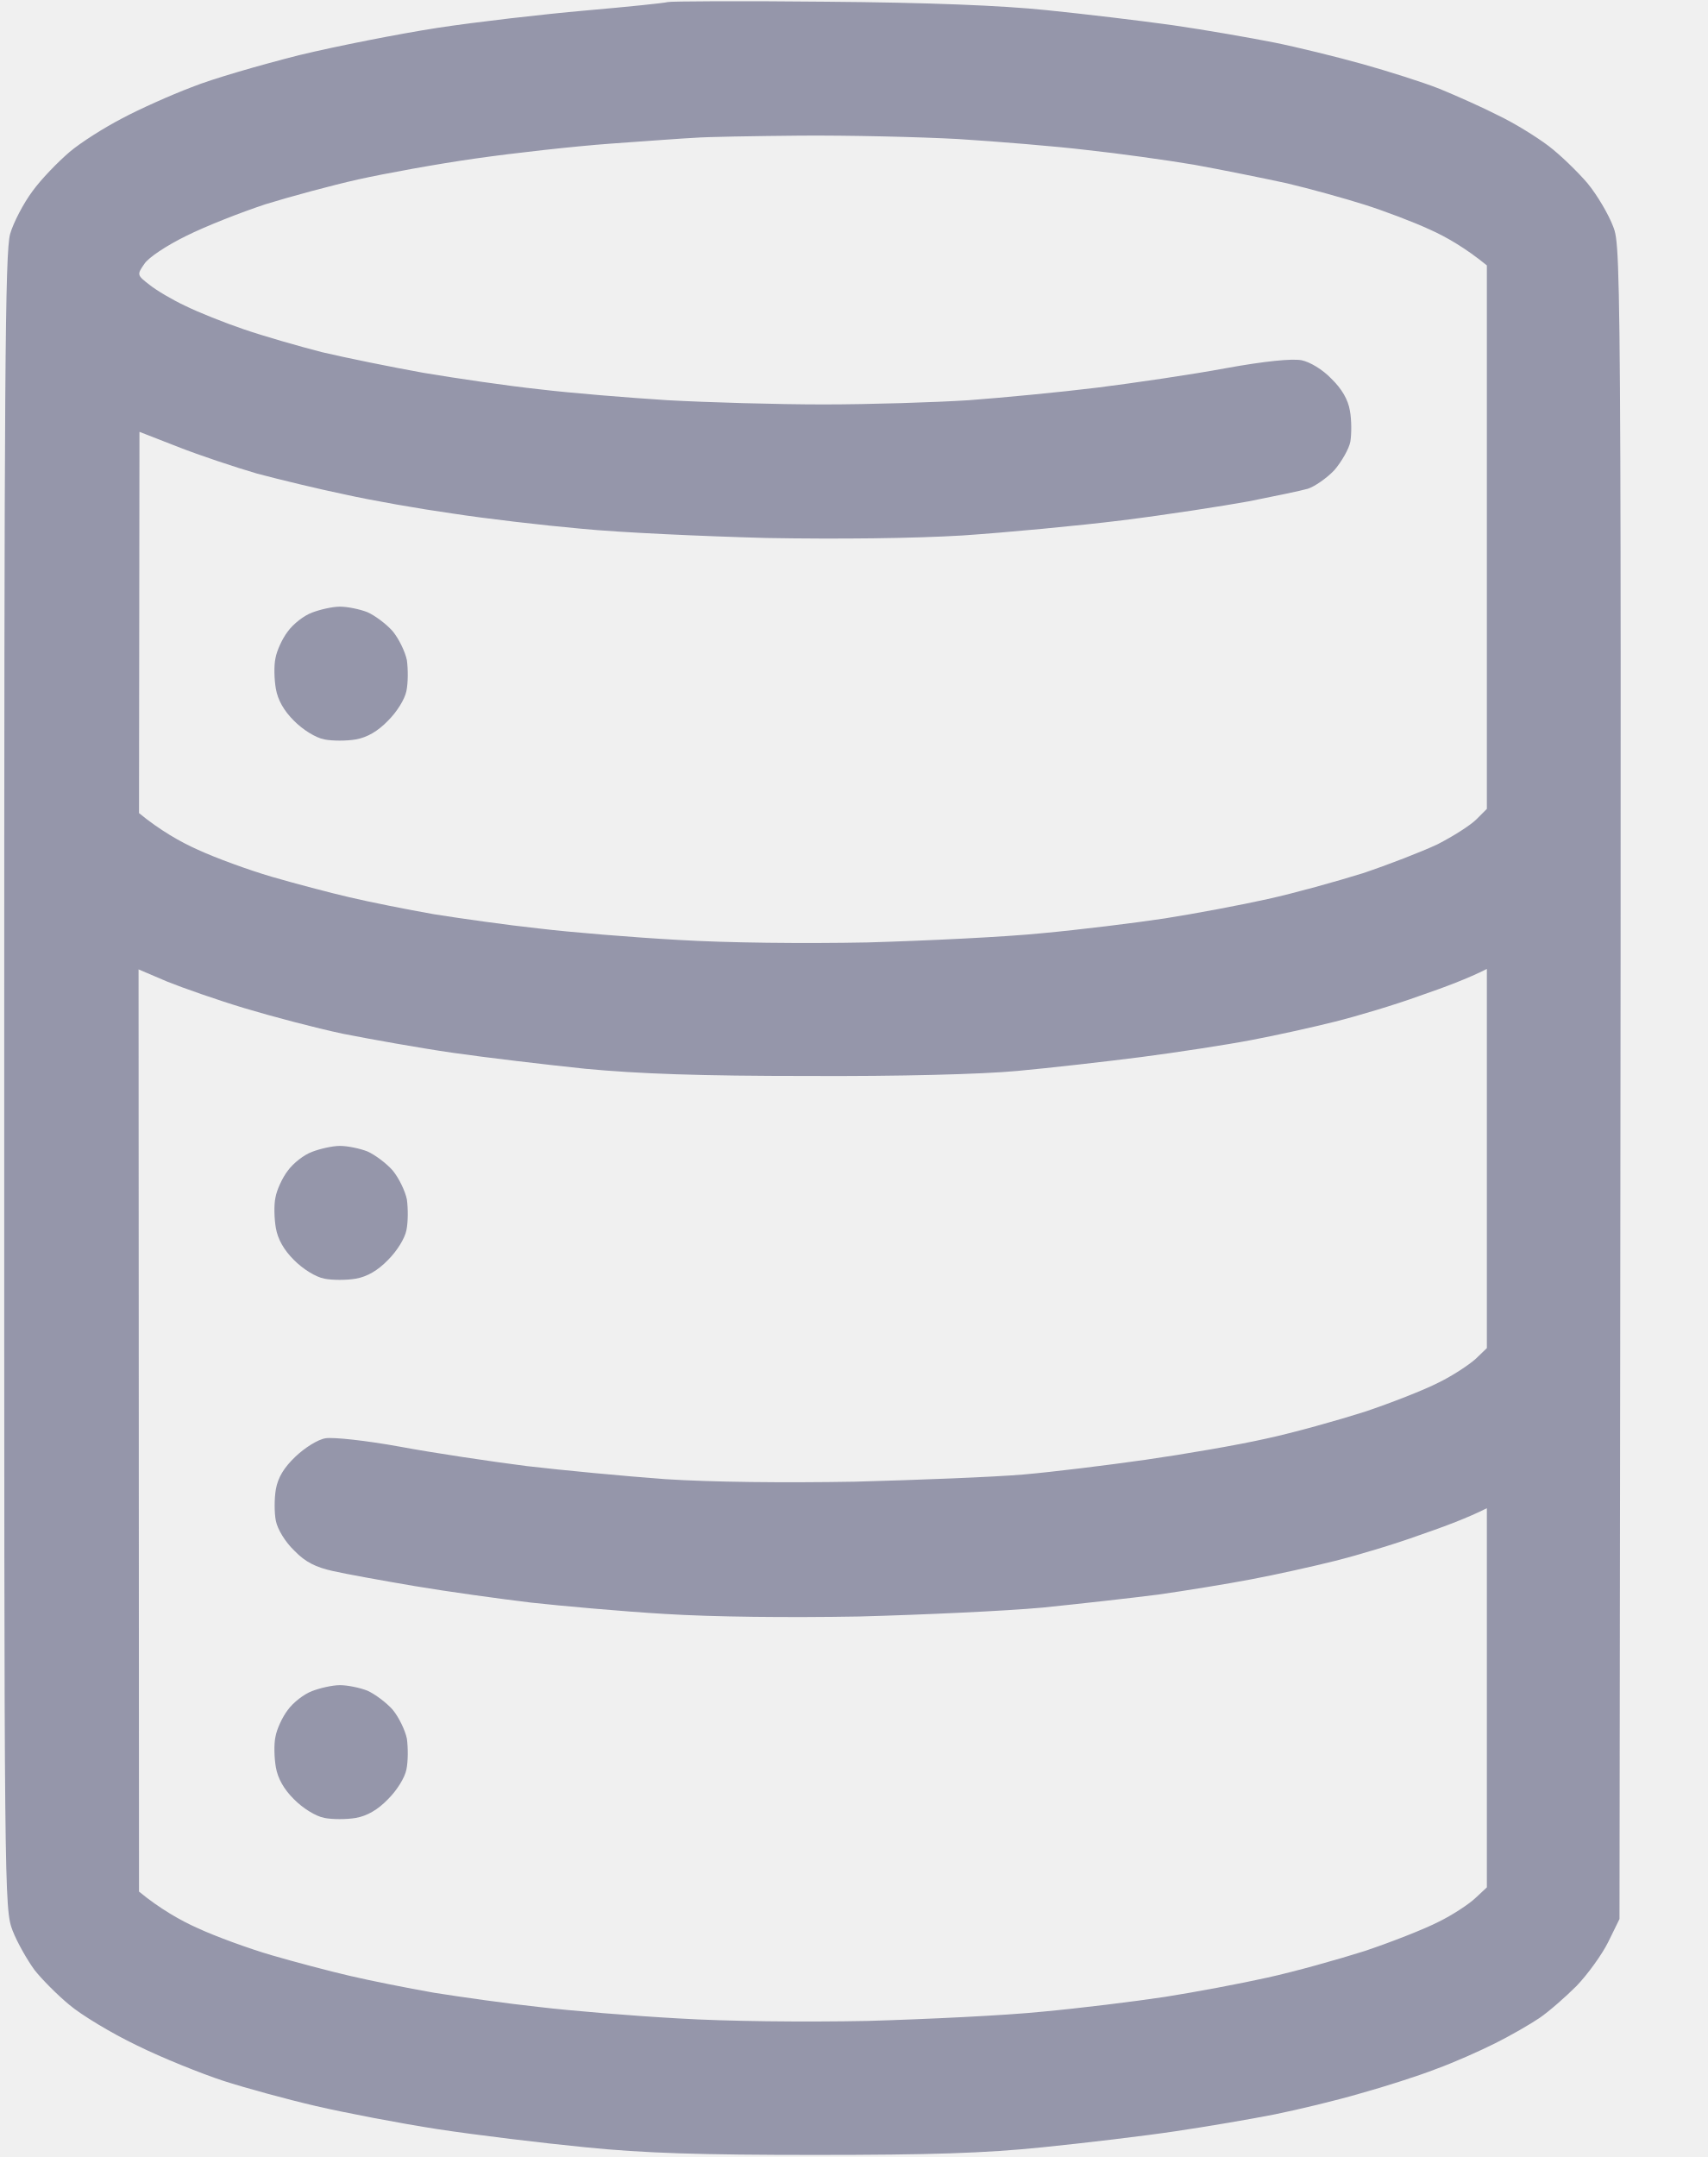
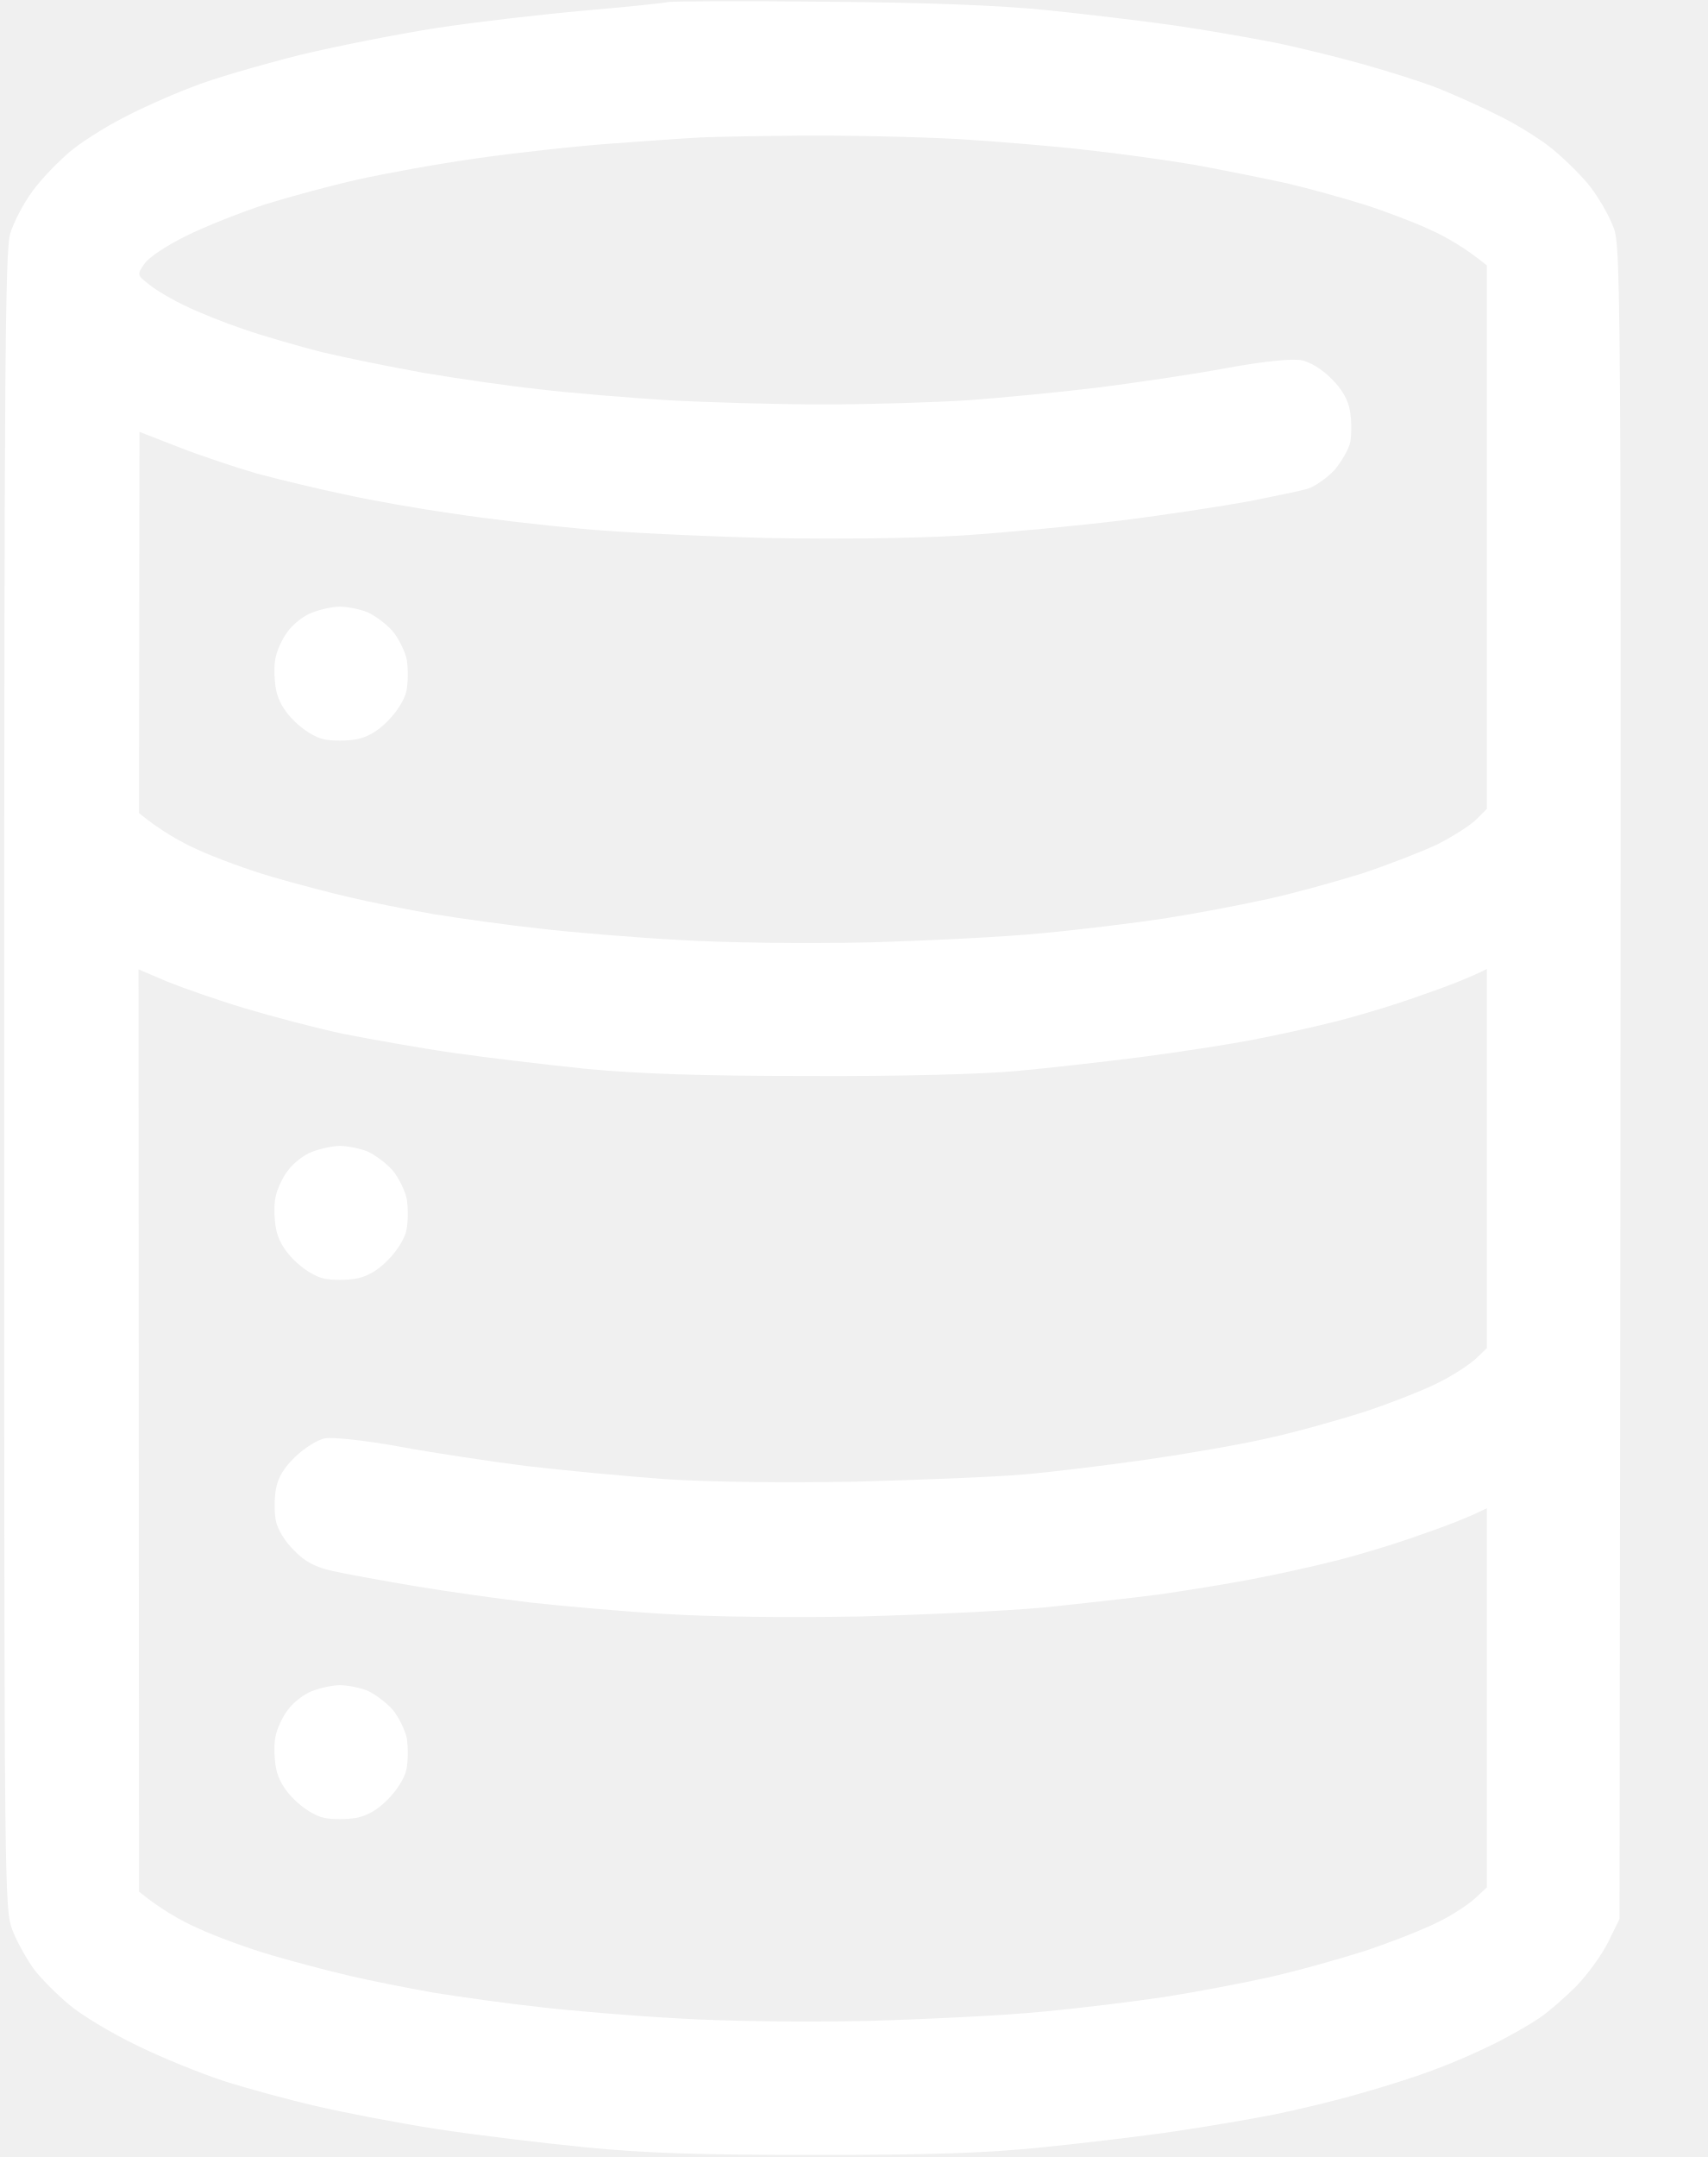
<svg xmlns="http://www.w3.org/2000/svg" width="19" height="24" viewBox="0 0 19 24" fill="none">
-   <path fill-rule="evenodd" clip-rule="evenodd" d="M9.188 0.019C10.336 0.028 11.147 0.061 11.648 0.113C12.061 0.155 12.694 0.23 13.055 0.281C13.416 0.333 13.922 0.422 14.18 0.473C14.438 0.525 14.878 0.633 15.164 0.713C15.445 0.792 15.834 0.914 16.022 0.989C16.205 1.064 16.5 1.195 16.673 1.284C16.852 1.369 17.1 1.523 17.231 1.622C17.367 1.725 17.559 1.913 17.667 2.039C17.775 2.17 17.902 2.386 17.953 2.522C18.047 2.761 18.047 2.897 18.023 21.352L17.897 21.609C17.827 21.75 17.667 21.97 17.545 22.097C17.423 22.219 17.236 22.383 17.133 22.453C17.03 22.523 16.809 22.65 16.641 22.734C16.472 22.819 16.177 22.95 15.984 23.02C15.792 23.095 15.412 23.217 15.141 23.292C14.869 23.372 14.438 23.475 14.18 23.527C13.922 23.578 13.425 23.663 13.078 23.714C12.731 23.766 12.066 23.845 11.602 23.892C10.959 23.958 10.355 23.977 9.07 23.977C7.795 23.977 7.172 23.958 6.516 23.892C6.037 23.845 5.302 23.756 4.875 23.691C4.448 23.625 3.839 23.508 3.516 23.433C3.192 23.358 2.728 23.231 2.484 23.152C2.241 23.072 1.805 22.898 1.523 22.758C1.238 22.622 0.9 22.416 0.773 22.308C0.642 22.2 0.469 22.027 0.384 21.919C0.305 21.811 0.192 21.614 0.141 21.483C0.047 21.239 0.047 21.117 0.047 12.037C0.047 4.158 0.056 2.803 0.113 2.602C0.15 2.475 0.263 2.259 0.361 2.128C0.459 1.992 0.647 1.8 0.773 1.692C0.9 1.584 1.167 1.416 1.359 1.317C1.552 1.214 1.898 1.059 2.133 0.97C2.362 0.877 2.902 0.722 3.328 0.614C3.755 0.511 4.448 0.375 4.875 0.309C5.302 0.244 6.037 0.159 6.516 0.117C6.994 0.075 7.402 0.033 7.43 0.023C7.453 0.014 8.245 0.009 9.188 0.019ZM6.797 1.598C6.398 1.627 5.723 1.702 5.297 1.763C4.87 1.823 4.28 1.931 3.984 1.997C3.689 2.063 3.225 2.189 2.953 2.273C2.681 2.363 2.288 2.517 2.072 2.625C1.852 2.733 1.655 2.864 1.608 2.934C1.523 3.056 1.523 3.061 1.664 3.169C1.739 3.23 1.922 3.338 2.062 3.403C2.203 3.473 2.498 3.591 2.719 3.666C2.939 3.741 3.328 3.853 3.586 3.919C3.844 3.98 4.35 4.083 4.711 4.148C5.072 4.209 5.653 4.294 6 4.331C6.347 4.373 6.989 4.425 7.43 4.453C7.866 4.477 8.648 4.5 9.164 4.5C9.68 4.5 10.406 4.477 10.781 4.453C11.156 4.425 11.798 4.364 12.211 4.313C12.623 4.261 13.266 4.167 13.641 4.097C14.081 4.017 14.377 3.989 14.484 4.008C14.578 4.027 14.719 4.111 14.817 4.214C14.933 4.327 15.002 4.445 15.023 4.57C15.042 4.673 15.042 4.828 15.028 4.913C15.014 4.992 14.93 5.138 14.85 5.231C14.766 5.32 14.63 5.414 14.555 5.438C14.475 5.461 14.18 5.522 13.898 5.578C13.613 5.63 12.98 5.728 12.492 5.789C12 5.85 11.198 5.925 10.711 5.958C10.158 5.991 9.333 6 8.531 5.986C7.823 5.967 6.895 5.925 6.469 5.883C6.042 5.845 5.4 5.77 5.039 5.714C4.678 5.663 4.139 5.569 3.844 5.503C3.548 5.442 3.103 5.334 2.859 5.269C2.616 5.198 2.222 5.067 1.983 4.973L1.552 4.805L1.547 9.047C1.781 9.239 2.011 9.37 2.203 9.455C2.395 9.544 2.766 9.68 3.023 9.755C3.281 9.83 3.67 9.933 3.891 9.984C4.111 10.036 4.533 10.12 4.828 10.172C5.123 10.219 5.653 10.294 6 10.331C6.347 10.373 7.045 10.43 7.547 10.458C8.095 10.491 8.939 10.5 9.656 10.486C10.312 10.467 11.189 10.425 11.602 10.383C12.014 10.345 12.623 10.27 12.961 10.219C13.294 10.167 13.814 10.069 14.109 10.003C14.405 9.938 14.878 9.806 15.164 9.717C15.445 9.623 15.82 9.478 15.998 9.394C16.172 9.305 16.364 9.183 16.43 9.117L16.547 9V2.953C16.312 2.761 16.092 2.634 15.914 2.555C15.731 2.47 15.408 2.348 15.188 2.278C14.967 2.208 14.578 2.1 14.32 2.039C14.062 1.983 13.598 1.889 13.289 1.833C12.98 1.781 12.441 1.706 12.094 1.669C11.747 1.627 11.1 1.575 10.664 1.547C10.223 1.523 9.436 1.505 8.906 1.509C8.377 1.514 7.852 1.523 7.734 1.533C7.617 1.538 7.195 1.57 6.797 1.598ZM1.547 21.047C1.781 21.239 2.011 21.37 2.203 21.455C2.395 21.544 2.766 21.68 3.023 21.755C3.281 21.83 3.67 21.933 3.891 21.984C4.111 22.036 4.533 22.12 4.828 22.172C5.123 22.219 5.653 22.294 6 22.331C6.347 22.373 7.045 22.43 7.547 22.458C8.095 22.491 8.939 22.5 9.656 22.486C10.312 22.467 11.189 22.425 11.602 22.383C12.014 22.345 12.623 22.27 12.961 22.219C13.294 22.167 13.814 22.069 14.109 22.003C14.405 21.938 14.892 21.802 15.188 21.708C15.483 21.609 15.853 21.464 16.008 21.384C16.163 21.309 16.345 21.188 16.416 21.122L16.547 21V16.781C16.345 16.884 16.069 16.988 15.797 17.081C15.525 17.18 15.103 17.306 14.859 17.367C14.616 17.428 14.194 17.522 13.922 17.573C13.65 17.625 13.186 17.7 12.891 17.742C12.595 17.78 12.014 17.845 11.602 17.887C11.189 17.925 10.27 17.967 9.562 17.986C8.766 18 7.941 17.991 7.406 17.958C6.928 17.93 6.253 17.869 5.906 17.831C5.559 17.789 4.978 17.709 4.617 17.648C4.256 17.587 3.844 17.512 3.703 17.48C3.516 17.438 3.398 17.381 3.277 17.255C3.173 17.156 3.089 17.016 3.07 16.922C3.052 16.833 3.052 16.674 3.07 16.57C3.094 16.439 3.159 16.331 3.286 16.209C3.389 16.111 3.534 16.017 3.623 16.003C3.708 15.989 4.069 16.027 4.453 16.097C4.828 16.167 5.461 16.261 5.859 16.312C6.258 16.359 6.956 16.425 7.406 16.458C7.922 16.491 8.705 16.5 9.516 16.486C10.223 16.467 11.067 16.434 11.391 16.406C11.714 16.378 12.323 16.303 12.75 16.242C13.177 16.181 13.777 16.078 14.086 16.008C14.395 15.942 14.892 15.802 15.188 15.708C15.483 15.609 15.853 15.464 16.008 15.384C16.163 15.309 16.345 15.188 16.42 15.122L16.547 15V10.781C16.345 10.884 16.069 10.988 15.797 11.081C15.525 11.18 15.103 11.306 14.859 11.367C14.616 11.428 14.194 11.522 13.922 11.573C13.65 11.625 13.102 11.709 12.703 11.761C12.305 11.812 11.681 11.883 11.32 11.916C10.927 11.953 9.998 11.977 9 11.972C7.781 11.972 7.116 11.948 6.516 11.892C6.066 11.845 5.4 11.766 5.039 11.714C4.678 11.662 4.13 11.564 3.82 11.503C3.511 11.438 3.014 11.306 2.719 11.217C2.423 11.128 2.034 10.992 1.861 10.922L1.542 10.786L1.547 21.047ZM3.783 6.75C3.867 6.75 4.003 6.778 4.088 6.811C4.172 6.848 4.298 6.942 4.369 7.022C4.439 7.106 4.509 7.252 4.528 7.345C4.542 7.444 4.542 7.598 4.523 7.688C4.505 7.781 4.416 7.922 4.317 8.02C4.205 8.136 4.086 8.205 3.961 8.227C3.858 8.245 3.698 8.245 3.609 8.227C3.511 8.208 3.37 8.119 3.272 8.02C3.159 7.908 3.092 7.789 3.07 7.664C3.052 7.561 3.047 7.406 3.066 7.322C3.08 7.242 3.141 7.106 3.202 7.027C3.263 6.942 3.384 6.848 3.473 6.816C3.558 6.783 3.698 6.75 3.783 6.75ZM3.783 12.75C3.867 12.75 4.003 12.778 4.088 12.811C4.172 12.848 4.298 12.942 4.369 13.022C4.439 13.106 4.509 13.252 4.528 13.345C4.542 13.444 4.542 13.598 4.523 13.688C4.505 13.781 4.416 13.922 4.317 14.02C4.205 14.136 4.086 14.205 3.961 14.227C3.858 14.245 3.698 14.245 3.609 14.227C3.511 14.208 3.37 14.119 3.272 14.02C3.159 13.908 3.092 13.789 3.07 13.664C3.052 13.561 3.047 13.406 3.066 13.322C3.08 13.242 3.141 13.106 3.202 13.027C3.263 12.942 3.384 12.848 3.473 12.816C3.558 12.783 3.698 12.75 3.783 12.75ZM3.783 18.75C3.867 18.75 4.003 18.778 4.088 18.811C4.172 18.849 4.298 18.942 4.369 19.022C4.439 19.106 4.509 19.252 4.528 19.345C4.542 19.444 4.542 19.599 4.523 19.688C4.505 19.781 4.416 19.922 4.317 20.02C4.205 20.136 4.086 20.205 3.961 20.227C3.858 20.245 3.698 20.245 3.609 20.227C3.511 20.208 3.37 20.119 3.272 20.02C3.159 19.908 3.092 19.789 3.07 19.664C3.052 19.561 3.047 19.406 3.066 19.322C3.08 19.242 3.141 19.106 3.202 19.027C3.263 18.942 3.384 18.849 3.473 18.816C3.558 18.783 3.698 18.75 3.783 18.75Z" fill="#9596AA" />
+   <path fill-rule="evenodd" clip-rule="evenodd" d="M9.188 0.019C10.336 0.028 11.147 0.061 11.648 0.113C12.061 0.155 12.694 0.23 13.055 0.281C13.416 0.333 13.922 0.422 14.18 0.473C14.438 0.525 14.878 0.633 15.164 0.713C15.445 0.792 15.834 0.914 16.022 0.989C16.205 1.064 16.5 1.195 16.673 1.284C16.852 1.369 17.1 1.523 17.231 1.622C17.367 1.725 17.559 1.913 17.667 2.039C17.775 2.17 17.902 2.386 17.953 2.522C18.047 2.761 18.047 2.897 18.023 21.352L17.897 21.609C17.827 21.75 17.667 21.97 17.545 22.097C17.423 22.219 17.236 22.383 17.133 22.453C17.03 22.523 16.809 22.65 16.641 22.734C16.472 22.819 16.177 22.95 15.984 23.02C15.792 23.095 15.412 23.217 15.141 23.292C14.869 23.372 14.438 23.475 14.18 23.527C13.922 23.578 13.425 23.663 13.078 23.714C12.731 23.766 12.066 23.845 11.602 23.892C10.959 23.958 10.355 23.977 9.07 23.977C7.795 23.977 7.172 23.958 6.516 23.892C6.037 23.845 5.302 23.756 4.875 23.691C4.448 23.625 3.839 23.508 3.516 23.433C3.192 23.358 2.728 23.231 2.484 23.152C2.241 23.072 1.805 22.898 1.523 22.758C1.238 22.622 0.9 22.416 0.773 22.308C0.642 22.2 0.469 22.027 0.384 21.919C0.305 21.811 0.192 21.614 0.141 21.483C0.047 21.239 0.047 21.117 0.047 12.037C0.047 4.158 0.056 2.803 0.113 2.602C0.15 2.475 0.263 2.259 0.361 2.128C0.459 1.992 0.647 1.8 0.773 1.692C0.9 1.584 1.167 1.416 1.359 1.317C1.552 1.214 1.898 1.059 2.133 0.97C2.362 0.877 2.902 0.722 3.328 0.614C3.755 0.511 4.448 0.375 4.875 0.309C5.302 0.244 6.037 0.159 6.516 0.117C6.994 0.075 7.402 0.033 7.43 0.023C7.453 0.014 8.245 0.009 9.188 0.019ZM6.797 1.598C6.398 1.627 5.723 1.702 5.297 1.763C4.87 1.823 4.28 1.931 3.984 1.997C3.689 2.063 3.225 2.189 2.953 2.273C2.681 2.363 2.288 2.517 2.072 2.625C1.852 2.733 1.655 2.864 1.608 2.934C1.523 3.056 1.523 3.061 1.664 3.169C1.739 3.23 1.922 3.338 2.062 3.403C2.203 3.473 2.498 3.591 2.719 3.666C2.939 3.741 3.328 3.853 3.586 3.919C3.844 3.98 4.35 4.083 4.711 4.148C5.072 4.209 5.653 4.294 6 4.331C6.347 4.373 6.989 4.425 7.43 4.453C7.866 4.477 8.648 4.5 9.164 4.5C9.68 4.5 10.406 4.477 10.781 4.453C11.156 4.425 11.798 4.364 12.211 4.313C12.623 4.261 13.266 4.167 13.641 4.097C14.081 4.017 14.377 3.989 14.484 4.008C14.578 4.027 14.719 4.111 14.817 4.214C14.933 4.327 15.002 4.445 15.023 4.57C15.042 4.673 15.042 4.828 15.028 4.913C15.014 4.992 14.93 5.138 14.85 5.231C14.766 5.32 14.63 5.414 14.555 5.438C14.475 5.461 14.18 5.522 13.898 5.578C13.613 5.63 12.98 5.728 12.492 5.789C12 5.85 11.198 5.925 10.711 5.958C10.158 5.991 9.333 6 8.531 5.986C7.823 5.967 6.895 5.925 6.469 5.883C6.042 5.845 5.4 5.77 5.039 5.714C4.678 5.663 4.139 5.569 3.844 5.503C3.548 5.442 3.103 5.334 2.859 5.269C2.616 5.198 2.222 5.067 1.983 4.973L1.552 4.805L1.547 9.047C1.781 9.239 2.011 9.37 2.203 9.455C2.395 9.544 2.766 9.68 3.023 9.755C3.281 9.83 3.67 9.933 3.891 9.984C4.111 10.036 4.533 10.12 4.828 10.172C5.123 10.219 5.653 10.294 6 10.331C6.347 10.373 7.045 10.43 7.547 10.458C8.095 10.491 8.939 10.5 9.656 10.486C10.312 10.467 11.189 10.425 11.602 10.383C12.014 10.345 12.623 10.27 12.961 10.219C13.294 10.167 13.814 10.069 14.109 10.003C14.405 9.938 14.878 9.806 15.164 9.717C15.445 9.623 15.82 9.478 15.998 9.394C16.172 9.305 16.364 9.183 16.43 9.117L16.547 9V2.953C16.312 2.761 16.092 2.634 15.914 2.555C15.731 2.47 15.408 2.348 15.188 2.278C14.967 2.208 14.578 2.1 14.32 2.039C14.062 1.983 13.598 1.889 13.289 1.833C12.98 1.781 12.441 1.706 12.094 1.669C11.747 1.627 11.1 1.575 10.664 1.547C10.223 1.523 9.436 1.505 8.906 1.509C8.377 1.514 7.852 1.523 7.734 1.533C7.617 1.538 7.195 1.57 6.797 1.598ZM1.547 21.047C1.781 21.239 2.011 21.37 2.203 21.455C2.395 21.544 2.766 21.68 3.023 21.755C3.281 21.83 3.67 21.933 3.891 21.984C4.111 22.036 4.533 22.12 4.828 22.172C5.123 22.219 5.653 22.294 6 22.331C6.347 22.373 7.045 22.43 7.547 22.458C8.095 22.491 8.939 22.5 9.656 22.486C10.312 22.467 11.189 22.425 11.602 22.383C12.014 22.345 12.623 22.27 12.961 22.219C13.294 22.167 13.814 22.069 14.109 22.003C14.405 21.938 14.892 21.802 15.188 21.708C15.483 21.609 15.853 21.464 16.008 21.384C16.163 21.309 16.345 21.188 16.416 21.122L16.547 21V16.781C16.345 16.884 16.069 16.988 15.797 17.081C15.525 17.18 15.103 17.306 14.859 17.367C14.616 17.428 14.194 17.522 13.922 17.573C13.65 17.625 13.186 17.7 12.891 17.742C12.595 17.78 12.014 17.845 11.602 17.887C11.189 17.925 10.27 17.967 9.562 17.986C8.766 18 7.941 17.991 7.406 17.958C6.928 17.93 6.253 17.869 5.906 17.831C5.559 17.789 4.978 17.709 4.617 17.648C4.256 17.587 3.844 17.512 3.703 17.48C3.516 17.438 3.398 17.381 3.277 17.255C3.173 17.156 3.089 17.016 3.07 16.922C3.052 16.833 3.052 16.674 3.07 16.57C3.094 16.439 3.159 16.331 3.286 16.209C3.389 16.111 3.534 16.017 3.623 16.003C3.708 15.989 4.069 16.027 4.453 16.097C4.828 16.167 5.461 16.261 5.859 16.312C6.258 16.359 6.956 16.425 7.406 16.458C7.922 16.491 8.705 16.5 9.516 16.486C10.223 16.467 11.067 16.434 11.391 16.406C11.714 16.378 12.323 16.303 12.75 16.242C13.177 16.181 13.777 16.078 14.086 16.008C14.395 15.942 14.892 15.802 15.188 15.708C15.483 15.609 15.853 15.464 16.008 15.384C16.163 15.309 16.345 15.188 16.42 15.122L16.547 15V10.781C16.345 10.884 16.069 10.988 15.797 11.081C15.525 11.18 15.103 11.306 14.859 11.367C14.616 11.428 14.194 11.522 13.922 11.573C13.65 11.625 13.102 11.709 12.703 11.761C12.305 11.812 11.681 11.883 11.32 11.916C10.927 11.953 9.998 11.977 9 11.972C7.781 11.972 7.116 11.948 6.516 11.892C6.066 11.845 5.4 11.766 5.039 11.714C4.678 11.662 4.13 11.564 3.82 11.503C3.511 11.438 3.014 11.306 2.719 11.217C2.423 11.128 2.034 10.992 1.861 10.922L1.542 10.786L1.547 21.047ZM3.783 6.75C3.867 6.75 4.003 6.778 4.088 6.811C4.172 6.848 4.298 6.942 4.369 7.022C4.439 7.106 4.509 7.252 4.528 7.345C4.542 7.444 4.542 7.598 4.523 7.688C4.505 7.781 4.416 7.922 4.317 8.02C4.205 8.136 4.086 8.205 3.961 8.227C3.858 8.245 3.698 8.245 3.609 8.227C3.511 8.208 3.37 8.119 3.272 8.02C3.159 7.908 3.092 7.789 3.07 7.664C3.052 7.561 3.047 7.406 3.066 7.322C3.08 7.242 3.141 7.106 3.202 7.027C3.263 6.942 3.384 6.848 3.473 6.816C3.558 6.783 3.698 6.75 3.783 6.75ZM3.783 12.75C3.867 12.75 4.003 12.778 4.088 12.811C4.172 12.848 4.298 12.942 4.369 13.022C4.439 13.106 4.509 13.252 4.528 13.345C4.542 13.444 4.542 13.598 4.523 13.688C4.505 13.781 4.416 13.922 4.317 14.02C4.205 14.136 4.086 14.205 3.961 14.227C3.858 14.245 3.698 14.245 3.609 14.227C3.511 14.208 3.37 14.119 3.272 14.02C3.159 13.908 3.092 13.789 3.07 13.664C3.052 13.561 3.047 13.406 3.066 13.322C3.08 13.242 3.141 13.106 3.202 13.027C3.263 12.942 3.384 12.848 3.473 12.816C3.558 12.783 3.698 12.75 3.783 12.75ZM3.783 18.75C3.867 18.75 4.003 18.778 4.088 18.811C4.172 18.849 4.298 18.942 4.369 19.022C4.439 19.106 4.509 19.252 4.528 19.345C4.542 19.444 4.542 19.599 4.523 19.688C4.505 19.781 4.416 19.922 4.317 20.02C4.205 20.136 4.086 20.205 3.961 20.227C3.858 20.245 3.698 20.245 3.609 20.227C3.511 20.208 3.37 20.119 3.272 20.02C3.159 19.908 3.092 19.789 3.07 19.664C3.052 19.561 3.047 19.406 3.066 19.322C3.08 19.242 3.141 19.106 3.202 19.027C3.263 18.942 3.384 18.849 3.473 18.816C3.558 18.783 3.698 18.75 3.783 18.75Z" fill="white" />
</svg>
